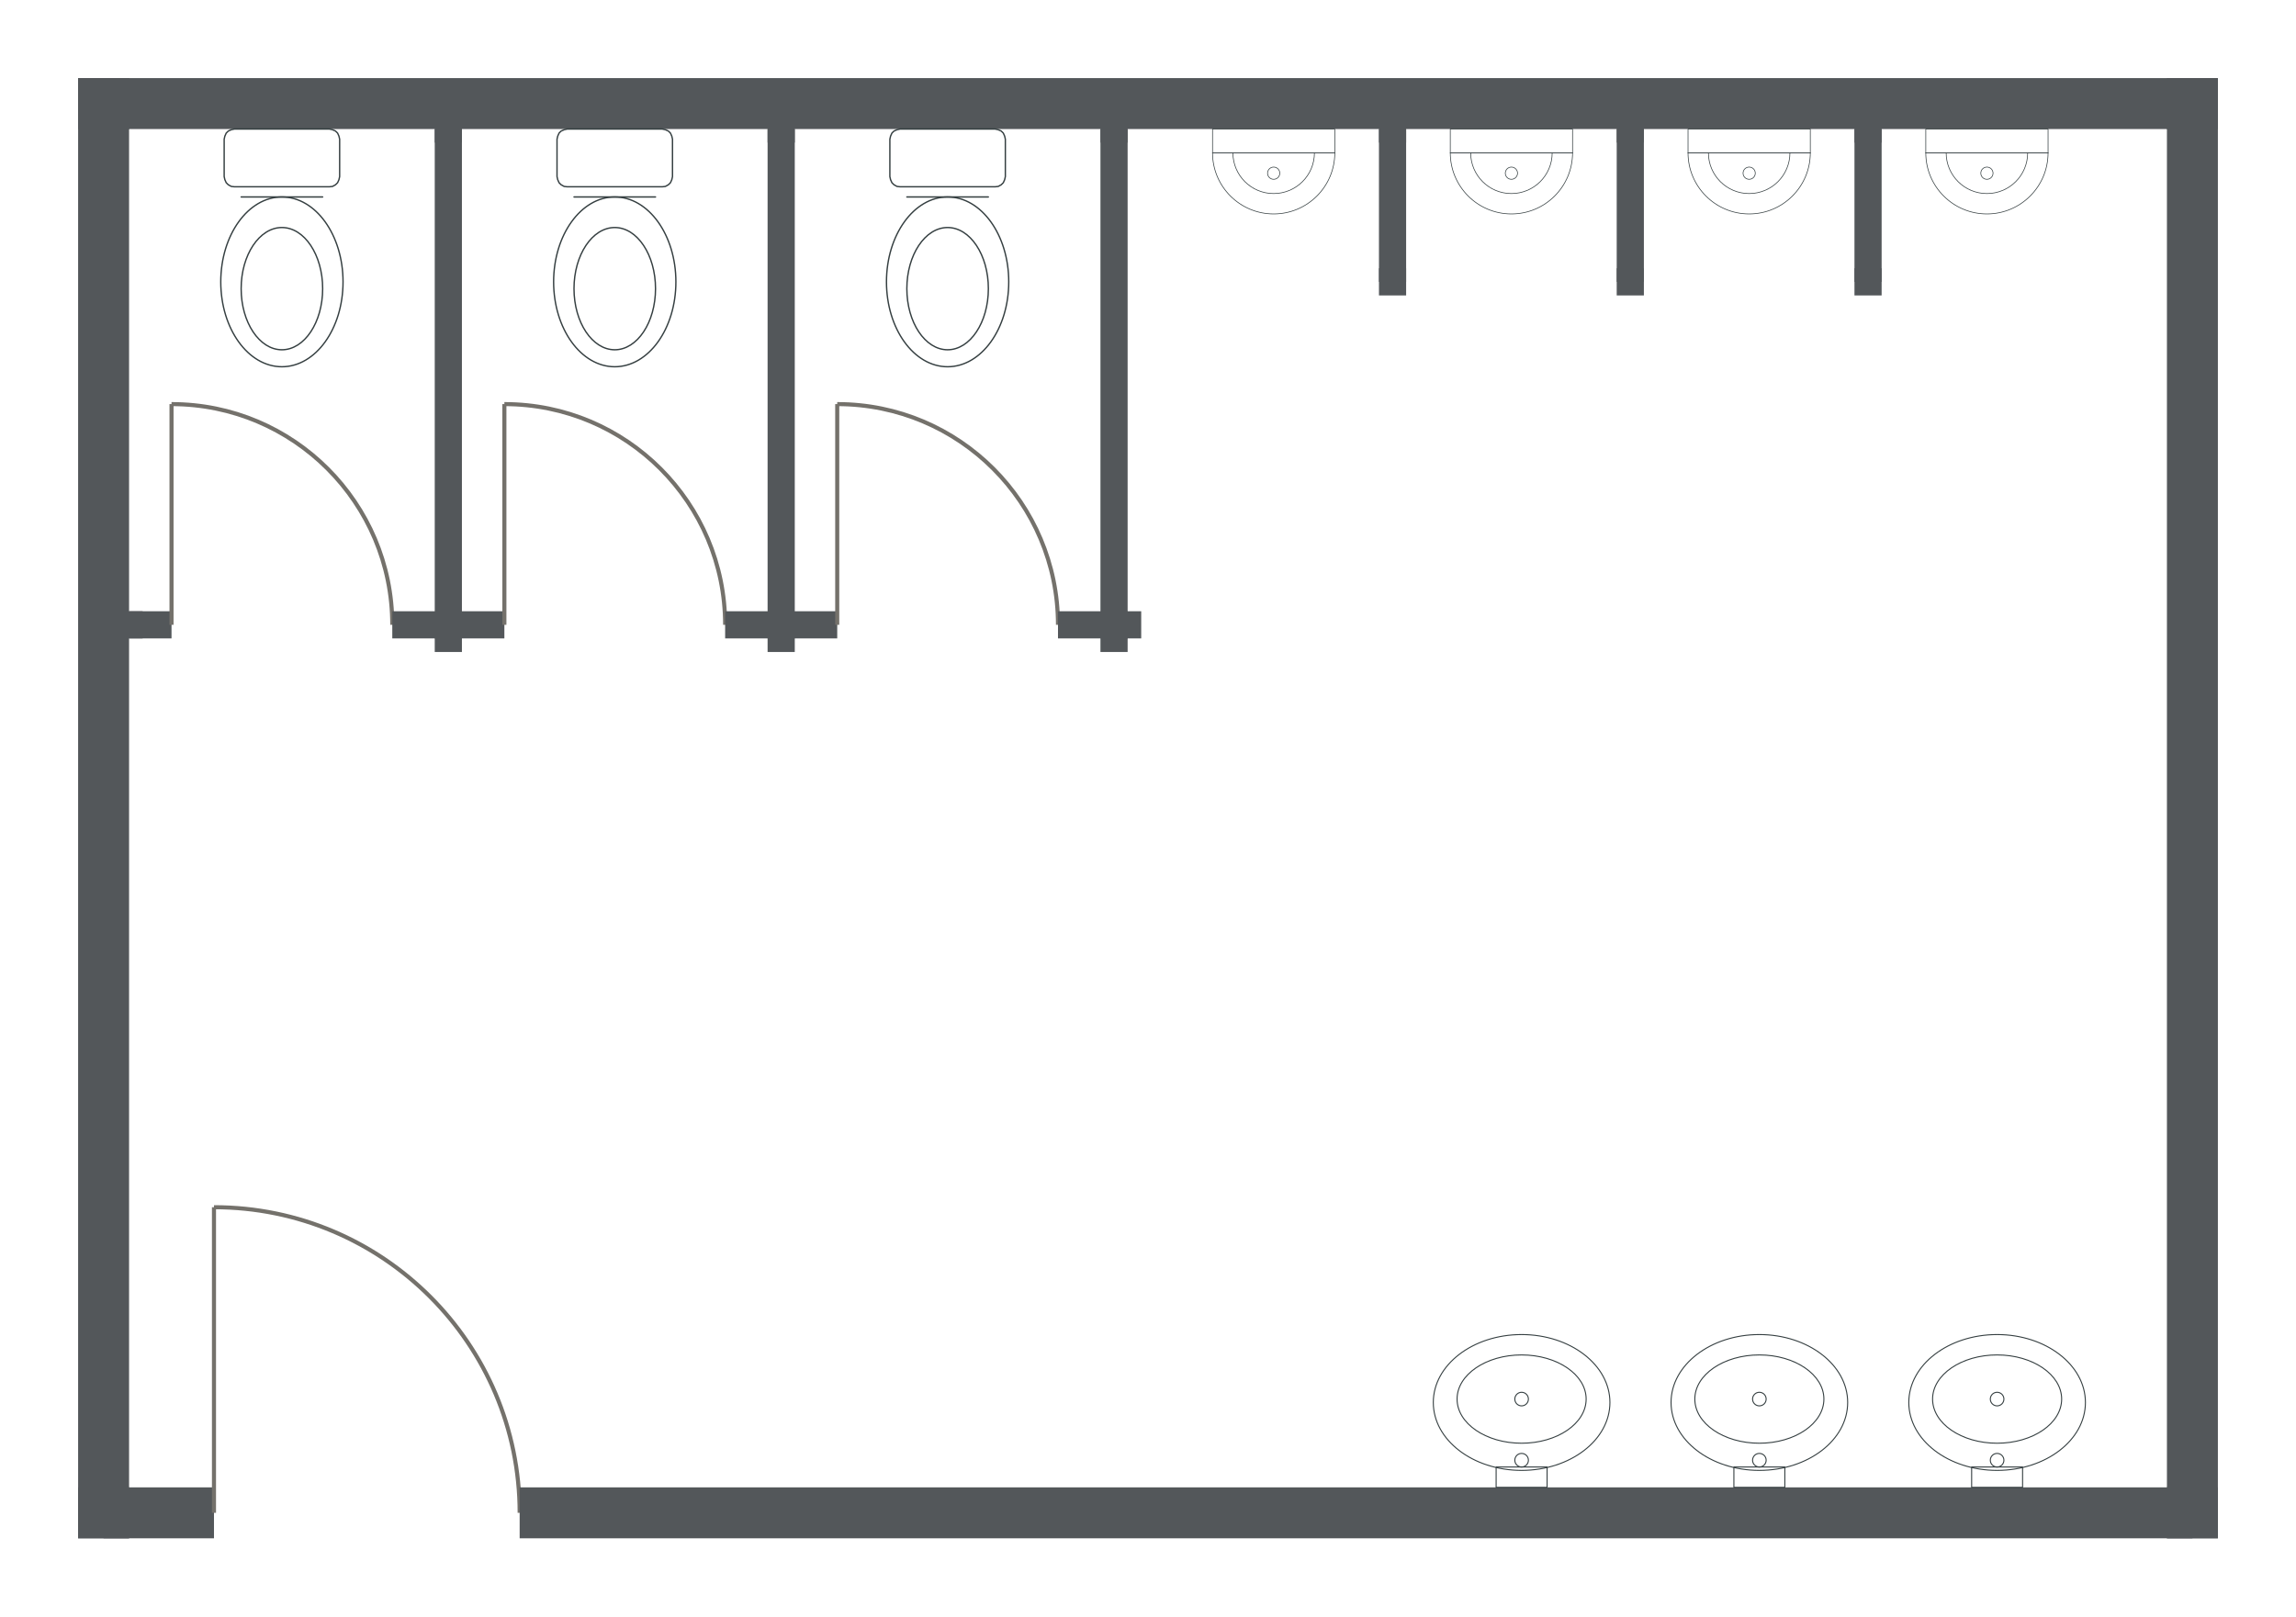
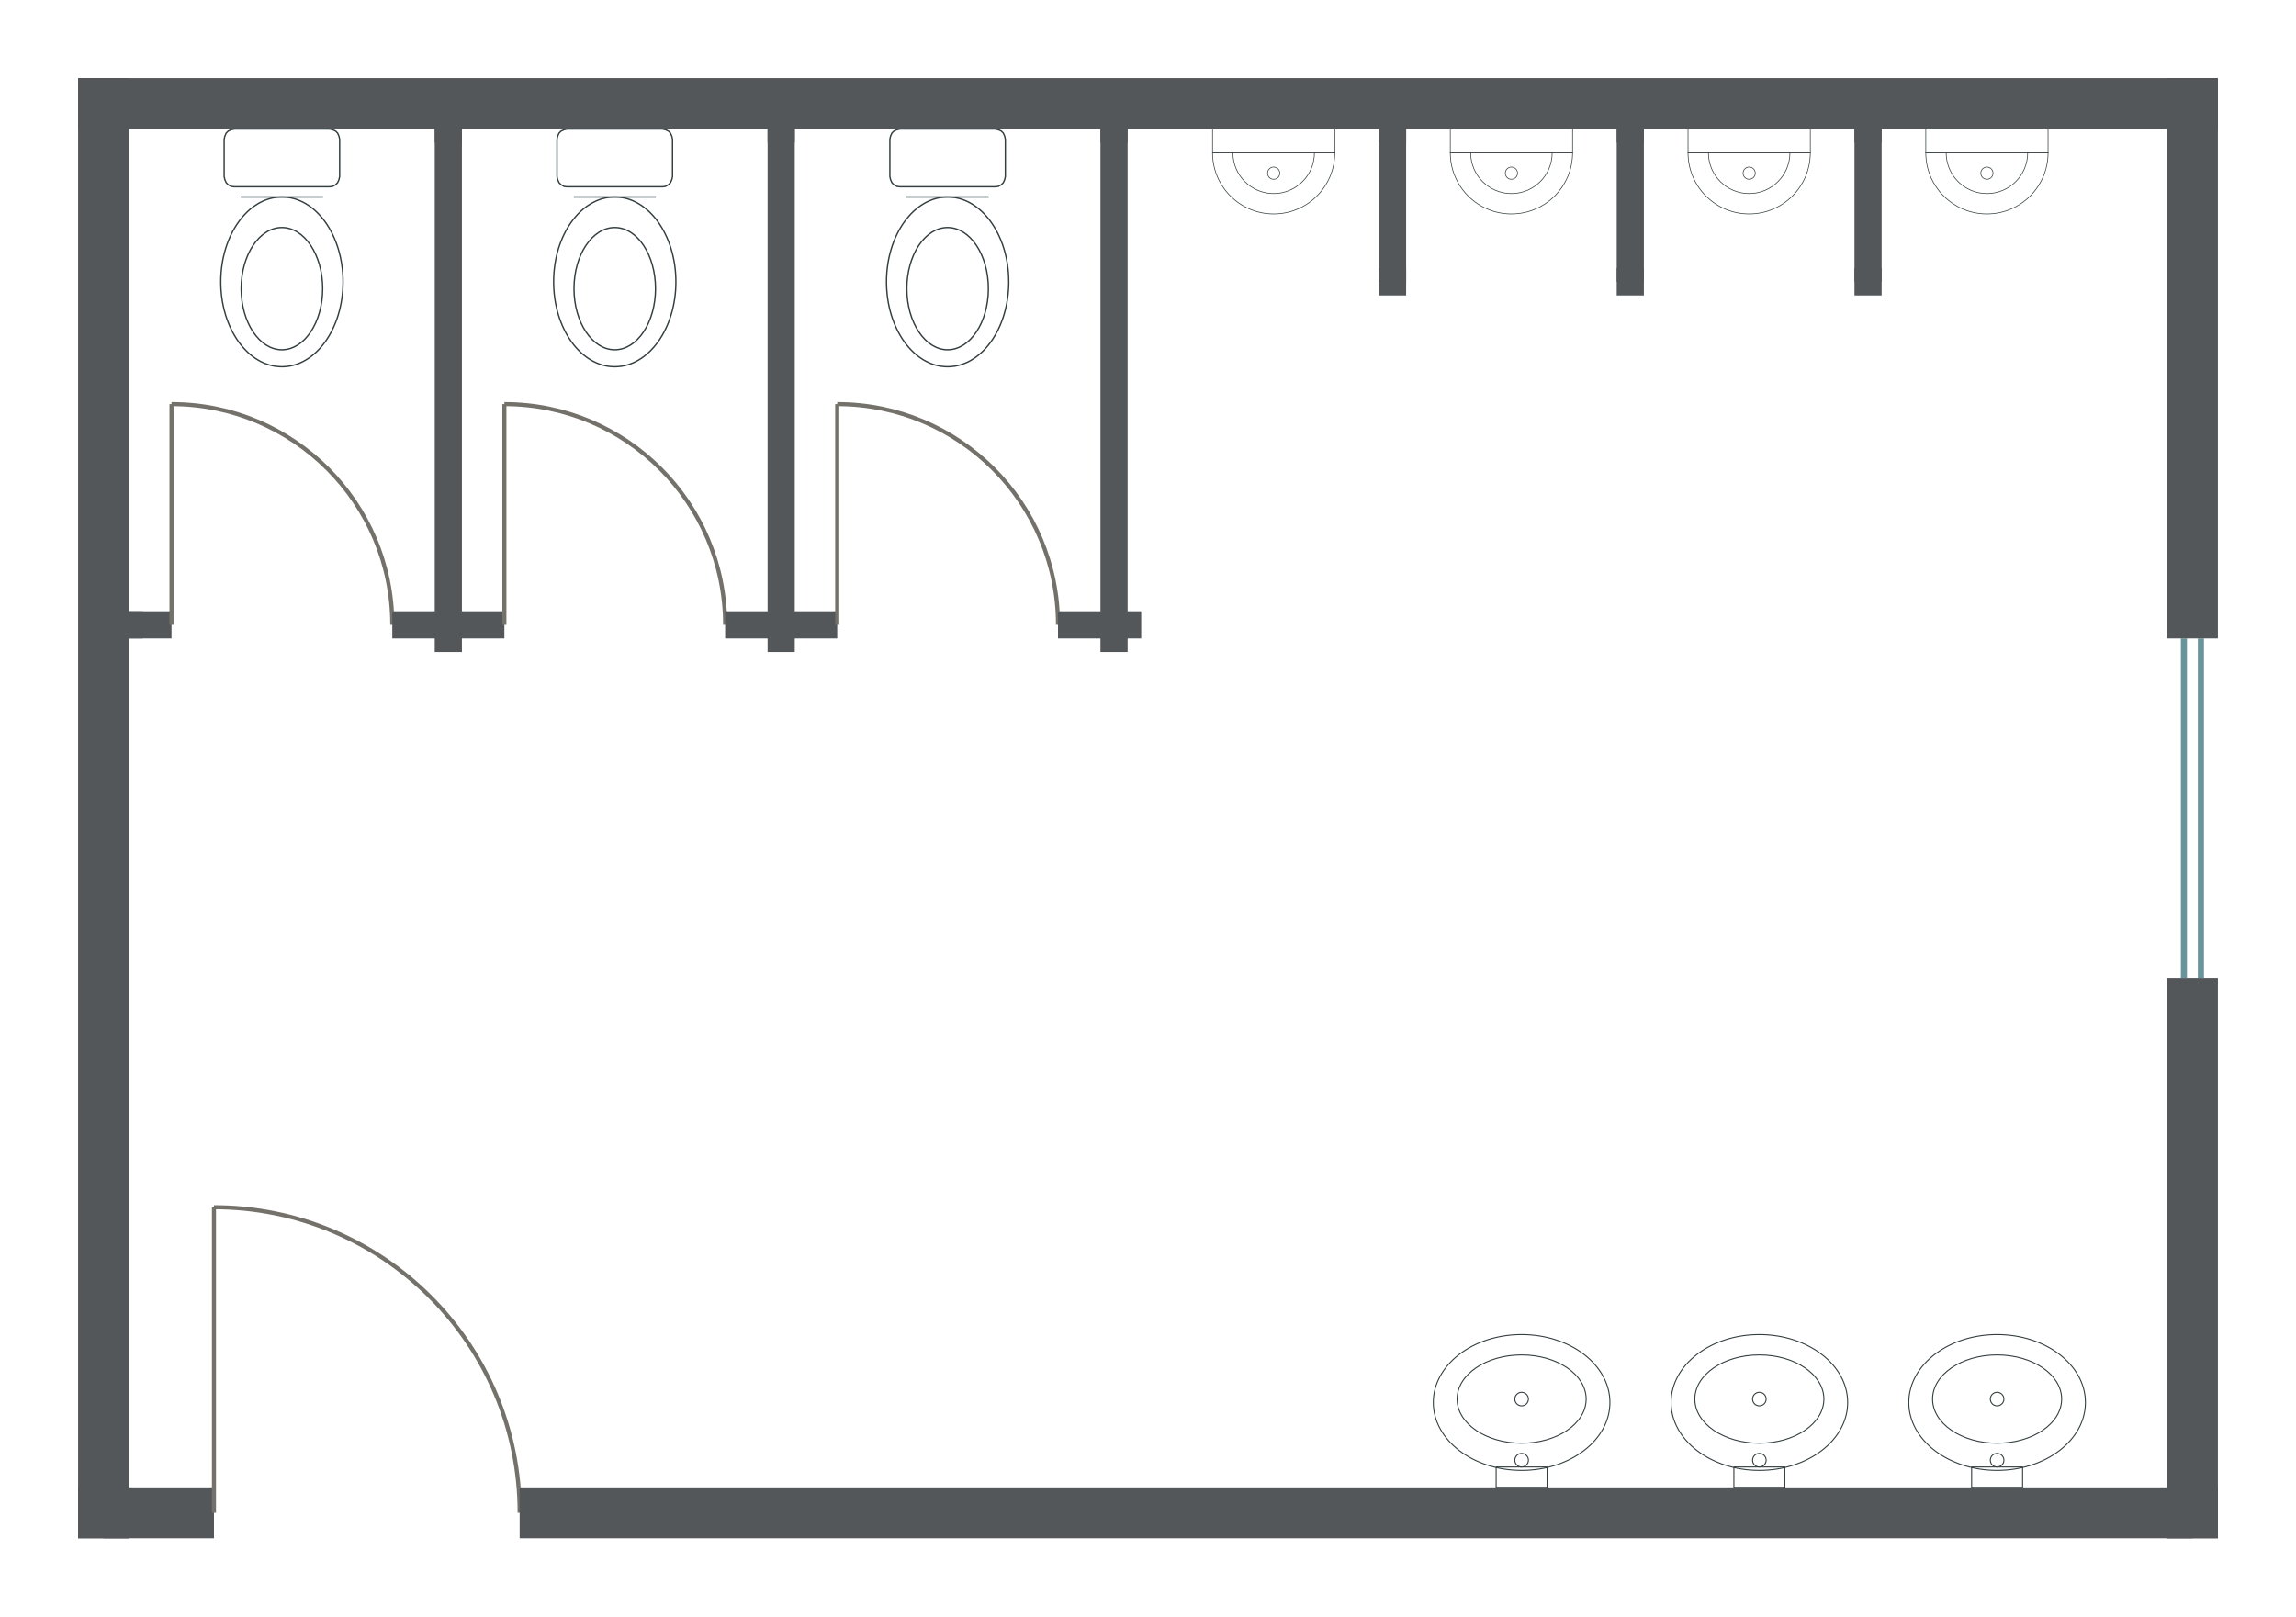
<svg xmlns="http://www.w3.org/2000/svg" viewBox="-0.23 -4.53 6.76 4.76" style="width:100%;height:142px;display:block;background:#f4efe3;border-radius:4px" role="img" aria-label="Planta arquitectónica">
  <line x1="0.075" y1="-0.075" x2="0.075" y2="-4.225" stroke="#53575a" stroke-width="0.15" stroke-linecap="butt" />
  <rect x="0" y="-0.15" width="0.15" height="0.15" fill="#53575a" />
  <rect x="0" y="-4.3" width="0.15" height="0.15" fill="#53575a" />
-   <line x1="6.225" y1="-0.075" x2="6.225" y2="-4.225" stroke="#53575a" stroke-width="0.15" stroke-linecap="butt" />
+   <line x1="6.225" y1="-0.075" x2="6.225" y2="-1.65" stroke="#53575a" stroke-width="0.15" stroke-linecap="butt" />
+   <g transform="translate(6.225 -1.65) rotate(-90)" stroke="#69949b" stroke-width=".018">
+     <path d="M0 -.025 H1 M0 .025 H1" />
+   </g>
+   <line x1="6.225" y1="-2.65" x2="6.225" y2="-4.225" stroke="#53575a" stroke-width="0.15" stroke-linecap="butt" />
  <rect x="6.15" y="-0.15" width="0.15" height="0.15" fill="#53575a" />
  <rect x="6.15" y="-4.3" width="0.15" height="0.15" fill="#53575a" />
  <line x1="0.075" y1="-0.075" x2="0.4" y2="-0.075" stroke="#53575a" stroke-width="0.15" stroke-linecap="butt" />
  <g transform="translate(0.4 -0.075) rotate(0)" stroke="#74716b" stroke-width=".012" fill="none">
    <path d="M0 0 V-0.9 M0 -0.9 A0.9 0.9 0 0 1 0.9 0" />
  </g>
  <line x1="1.3" y1="-0.075" x2="6.225" y2="-0.075" stroke="#53575a" stroke-width="0.15" stroke-linecap="butt" />
  <rect x="0" y="-0.15" width="0.15" height="0.15" fill="#53575a" />
  <rect x="6.15" y="-0.15" width="0.15" height="0.15" fill="#53575a" />
  <line x1="0.075" y1="-4.225" x2="6.225" y2="-4.225" stroke="#53575a" stroke-width="0.15" stroke-linecap="butt" />
  <rect x="0" y="-4.3" width="0.15" height="0.15" fill="#53575a" />
  <rect x="6.15" y="-4.3" width="0.15" height="0.15" fill="#53575a" />
  <line x1="1.09" y1="-2.65" x2="1.09" y2="-4.15" stroke="#53575a" stroke-width="0.08" stroke-linecap="butt" />
  <rect x="1.05" y="-2.69" width="0.08" height="0.08" fill="#53575a" />
  <rect x="1.05" y="-4.19" width="0.08" height="0.08" fill="#53575a" />
  <line x1="2.07" y1="-2.65" x2="2.07" y2="-4.15" stroke="#53575a" stroke-width="0.08" stroke-linecap="butt" />
  <rect x="2.03" y="-2.69" width="0.08" height="0.08" fill="#53575a" />
  <rect x="2.03" y="-4.19" width="0.08" height="0.08" fill="#53575a" />
  <line x1="3.05" y1="-2.65" x2="3.05" y2="-4.15" stroke="#53575a" stroke-width="0.08" stroke-linecap="butt" />
  <rect x="3.01" y="-2.69" width="0.08" height="0.08" fill="#53575a" />
  <rect x="3.01" y="-4.19" width="0.08" height="0.08" fill="#53575a" />
  <line x1="0.15" y1="-2.69" x2="0.275" y2="-2.69" stroke="#53575a" stroke-width="0.08" stroke-linecap="butt" />
  <g transform="translate(0.275 -2.69) rotate(0)" stroke="#74716b" stroke-width=".012" fill="none">
    <path d="M0 0 V-0.65 M0 -0.65 A0.65 0.65 0 0 1 0.65 0" />
  </g>
  <line x1="0.925" y1="-2.69" x2="1.255" y2="-2.69" stroke="#53575a" stroke-width="0.08" stroke-linecap="butt" />
  <g transform="translate(1.255 -2.69) rotate(0)" stroke="#74716b" stroke-width=".012" fill="none">
    <path d="M0 0 V-0.65 M0 -0.65 A0.65 0.65 0 0 1 0.65 0" />
  </g>
  <line x1="1.905" y1="-2.69" x2="2.235" y2="-2.69" stroke="#53575a" stroke-width="0.08" stroke-linecap="butt" />
  <g transform="translate(2.235 -2.69) rotate(0)" stroke="#74716b" stroke-width=".012" fill="none">
    <path d="M0 0 V-0.65 M0 -0.65 A0.65 0.65 0 0 1 0.65 0" />
  </g>
  <line x1="2.885" y1="-2.69" x2="3.09" y2="-2.69" stroke="#53575a" stroke-width="0.08" stroke-linecap="butt" />
  <rect x="0.11" y="-2.73" width="0.08" height="0.08" fill="#53575a" />
  <rect x="3.05" y="-2.73" width="0.08" height="0.08" fill="#53575a" />
  <line x1="3.87" y1="-3.7" x2="3.87" y2="-4.15" stroke="#53575a" stroke-width="0.08" stroke-linecap="butt" />
  <rect x="3.83" y="-3.74" width="0.08" height="0.08" fill="#53575a" />
  <rect x="3.83" y="-4.19" width="0.08" height="0.08" fill="#53575a" />
  <line x1="4.57" y1="-3.7" x2="4.57" y2="-4.15" stroke="#53575a" stroke-width="0.08" stroke-linecap="butt" />
  <rect x="4.53" y="-3.74" width="0.08" height="0.08" fill="#53575a" />
  <rect x="4.53" y="-4.19" width="0.08" height="0.08" fill="#53575a" />
  <line x1="5.27" y1="-3.7" x2="5.27" y2="-4.15" stroke="#53575a" stroke-width="0.08" stroke-linecap="butt" />
  <rect x="5.23" y="-3.74" width="0.08" height="0.08" fill="#53575a" />
  <rect x="5.23" y="-4.19" width="0.08" height="0.08" fill="#53575a" />
  <g transform="translate(0.8 -4.15) rotate(-180)" color="#343e40">
    <g fill="none" stroke="currentColor" stroke-width="0.004" stroke-linecap="round" stroke-linejoin="round" vector-effect="non-scaling-stroke">
      <polygon points="0.34,0 0.349,-0.002 0.358,-0.006 0.364,-0.012 0.368,-0.021 0.37,-0.03 0.37,-0.14 0.368,-0.149 0.364,-0.158 0.358,-0.164 0.349,-0.169 0.34,-0.17 0.06,-0.17 0.051,-0.169 0.042,-0.164 0.036,-0.158 0.032,-0.149 0.03,-0.14 0.03,-0.03 0.032,-0.021 0.036,-0.012 0.042,-0.006 0.051,-0.002 0.06,0" />
      <ellipse cx="0.2" cy="-0.45" rx="0.18" ry="0.25" transform="rotate(0.000 0.2 -0.45)" />
      <ellipse cx="0.2" cy="-0.47" rx="0.12" ry="0.18" transform="rotate(0.000 0.2 -0.47)" />
      <line x1="0.08" y1="-0.2" x2="0.32" y2="-0.2" />
    </g>
  </g>
  <g transform="translate(1.78 -4.15) rotate(-180)" color="#343e40">
    <g fill="none" stroke="currentColor" stroke-width="0.004" stroke-linecap="round" stroke-linejoin="round" vector-effect="non-scaling-stroke">
      <polygon points="0.34,0 0.349,-0.002 0.358,-0.006 0.364,-0.012 0.368,-0.021 0.37,-0.03 0.37,-0.14 0.368,-0.149 0.364,-0.158 0.358,-0.164 0.349,-0.169 0.34,-0.17 0.06,-0.17 0.051,-0.169 0.042,-0.164 0.036,-0.158 0.032,-0.149 0.03,-0.14 0.03,-0.03 0.032,-0.021 0.036,-0.012 0.042,-0.006 0.051,-0.002 0.06,0" />
      <ellipse cx="0.2" cy="-0.45" rx="0.18" ry="0.25" transform="rotate(0.000 0.2 -0.45)" />
      <ellipse cx="0.2" cy="-0.47" rx="0.12" ry="0.18" transform="rotate(0.000 0.2 -0.47)" />
      <line x1="0.08" y1="-0.2" x2="0.32" y2="-0.2" />
    </g>
  </g>
  <g transform="translate(2.76 -4.15) rotate(-180)" color="#343e40">
    <g fill="none" stroke="currentColor" stroke-width="0.004" stroke-linecap="round" stroke-linejoin="round" vector-effect="non-scaling-stroke">
      <polygon points="0.34,0 0.349,-0.002 0.358,-0.006 0.364,-0.012 0.368,-0.021 0.37,-0.03 0.37,-0.14 0.368,-0.149 0.364,-0.158 0.358,-0.164 0.349,-0.169 0.34,-0.17 0.06,-0.17 0.051,-0.169 0.042,-0.164 0.036,-0.158 0.032,-0.149 0.03,-0.14 0.03,-0.03 0.032,-0.021 0.036,-0.012 0.042,-0.006 0.051,-0.002 0.06,0" />
      <ellipse cx="0.2" cy="-0.45" rx="0.18" ry="0.25" transform="rotate(0.000 0.2 -0.45)" />
      <ellipse cx="0.2" cy="-0.47" rx="0.12" ry="0.18" transform="rotate(0.000 0.2 -0.47)" />
      <line x1="0.08" y1="-0.2" x2="0.32" y2="-0.2" />
    </g>
  </g>
  <g transform="translate(3.7 -4.15) rotate(-180)" color="#343e40">
    <g fill="none" stroke="currentColor" stroke-width="0.002" stroke-linecap="round" stroke-linejoin="round" vector-effect="non-scaling-stroke">
      <rect x="0" y="-0.07" width="0.36" height="0.07" />
      <path d="M0.36,-0.07 A0.18 0.18 0 0 0 0,-0.07" />
      <path d="M0.3,-0.07 A0.12 0.12 0 0 0 0.06,-0.07" />
      <line x1="0" y1="-0.07" x2="0.36" y2="-0.07" />
      <circle cx="0.18" cy="-0.13" r="0.018" />
    </g>
  </g>
  <g transform="translate(4.4 -4.15) rotate(-180)" color="#343e40">
    <g fill="none" stroke="currentColor" stroke-width="0.002" stroke-linecap="round" stroke-linejoin="round" vector-effect="non-scaling-stroke">
      <rect x="0" y="-0.07" width="0.36" height="0.07" />
      <path d="M0.36,-0.07 A0.18 0.18 0 0 0 0,-0.07" />
      <path d="M0.3,-0.07 A0.12 0.12 0 0 0 0.06,-0.07" />
      <line x1="0" y1="-0.07" x2="0.36" y2="-0.07" />
      <circle cx="0.18" cy="-0.13" r="0.018" />
    </g>
  </g>
  <g transform="translate(5.1 -4.15) rotate(-180)" color="#343e40">
    <g fill="none" stroke="currentColor" stroke-width="0.002" stroke-linecap="round" stroke-linejoin="round" vector-effect="non-scaling-stroke">
      <rect x="0" y="-0.07" width="0.36" height="0.07" />
      <path d="M0.36,-0.07 A0.18 0.18 0 0 0 0,-0.07" />
      <path d="M0.3,-0.07 A0.12 0.12 0 0 0 0.06,-0.07" />
      <line x1="0" y1="-0.07" x2="0.36" y2="-0.07" />
      <circle cx="0.18" cy="-0.13" r="0.018" />
    </g>
  </g>
  <g transform="translate(5.8 -4.15) rotate(-180)" color="#343e40">
    <g fill="none" stroke="currentColor" stroke-width="0.002" stroke-linecap="round" stroke-linejoin="round" vector-effect="non-scaling-stroke">
      <rect x="0" y="-0.07" width="0.36" height="0.07" />
      <path d="M0.36,-0.07 A0.18 0.18 0 0 0 0,-0.07" />
      <path d="M0.3,-0.07 A0.12 0.12 0 0 0 0.06,-0.07" />
      <line x1="0" y1="-0.07" x2="0.36" y2="-0.07" />
      <circle cx="0.18" cy="-0.13" r="0.018" />
    </g>
  </g>
  <g transform="translate(5.375 -0.15) rotate(0)" color="#343e40">
    <g fill="none" stroke="currentColor" stroke-width="0.003" stroke-linecap="round" stroke-linejoin="round" vector-effect="non-scaling-stroke">
      <rect x="0.2" y="-0.06" width="0.15" height="0.06" />
      <ellipse cx="0.275" cy="-0.25" rx="0.26" ry="0.2" transform="rotate(0.000 0.275 -0.25)" />
      <ellipse cx="0.275" cy="-0.26" rx="0.19" ry="0.13" transform="rotate(0.000 0.275 -0.26)" />
      <circle cx="0.275" cy="-0.26" r="0.02" />
      <circle cx="0.275" cy="-0.08" r="0.02" />
    </g>
  </g>
  <g transform="translate(4.675 -0.15) rotate(0)" color="#343e40">
    <g fill="none" stroke="currentColor" stroke-width="0.003" stroke-linecap="round" stroke-linejoin="round" vector-effect="non-scaling-stroke">
      <rect x="0.2" y="-0.06" width="0.15" height="0.06" />
      <ellipse cx="0.275" cy="-0.25" rx="0.26" ry="0.2" transform="rotate(0.000 0.275 -0.25)" />
      <ellipse cx="0.275" cy="-0.26" rx="0.19" ry="0.13" transform="rotate(0.000 0.275 -0.26)" />
      <circle cx="0.275" cy="-0.26" r="0.02" />
      <circle cx="0.275" cy="-0.08" r="0.02" />
    </g>
  </g>
  <g transform="translate(3.975 -0.15) rotate(0)" color="#343e40">
    <g fill="none" stroke="currentColor" stroke-width="0.003" stroke-linecap="round" stroke-linejoin="round" vector-effect="non-scaling-stroke">
      <rect x="0.2" y="-0.06" width="0.15" height="0.06" />
      <ellipse cx="0.275" cy="-0.25" rx="0.26" ry="0.2" transform="rotate(0.000 0.275 -0.25)" />
      <ellipse cx="0.275" cy="-0.26" rx="0.19" ry="0.13" transform="rotate(0.000 0.275 -0.26)" />
      <circle cx="0.275" cy="-0.26" r="0.02" />
      <circle cx="0.275" cy="-0.08" r="0.02" />
    </g>
  </g>
</svg>
